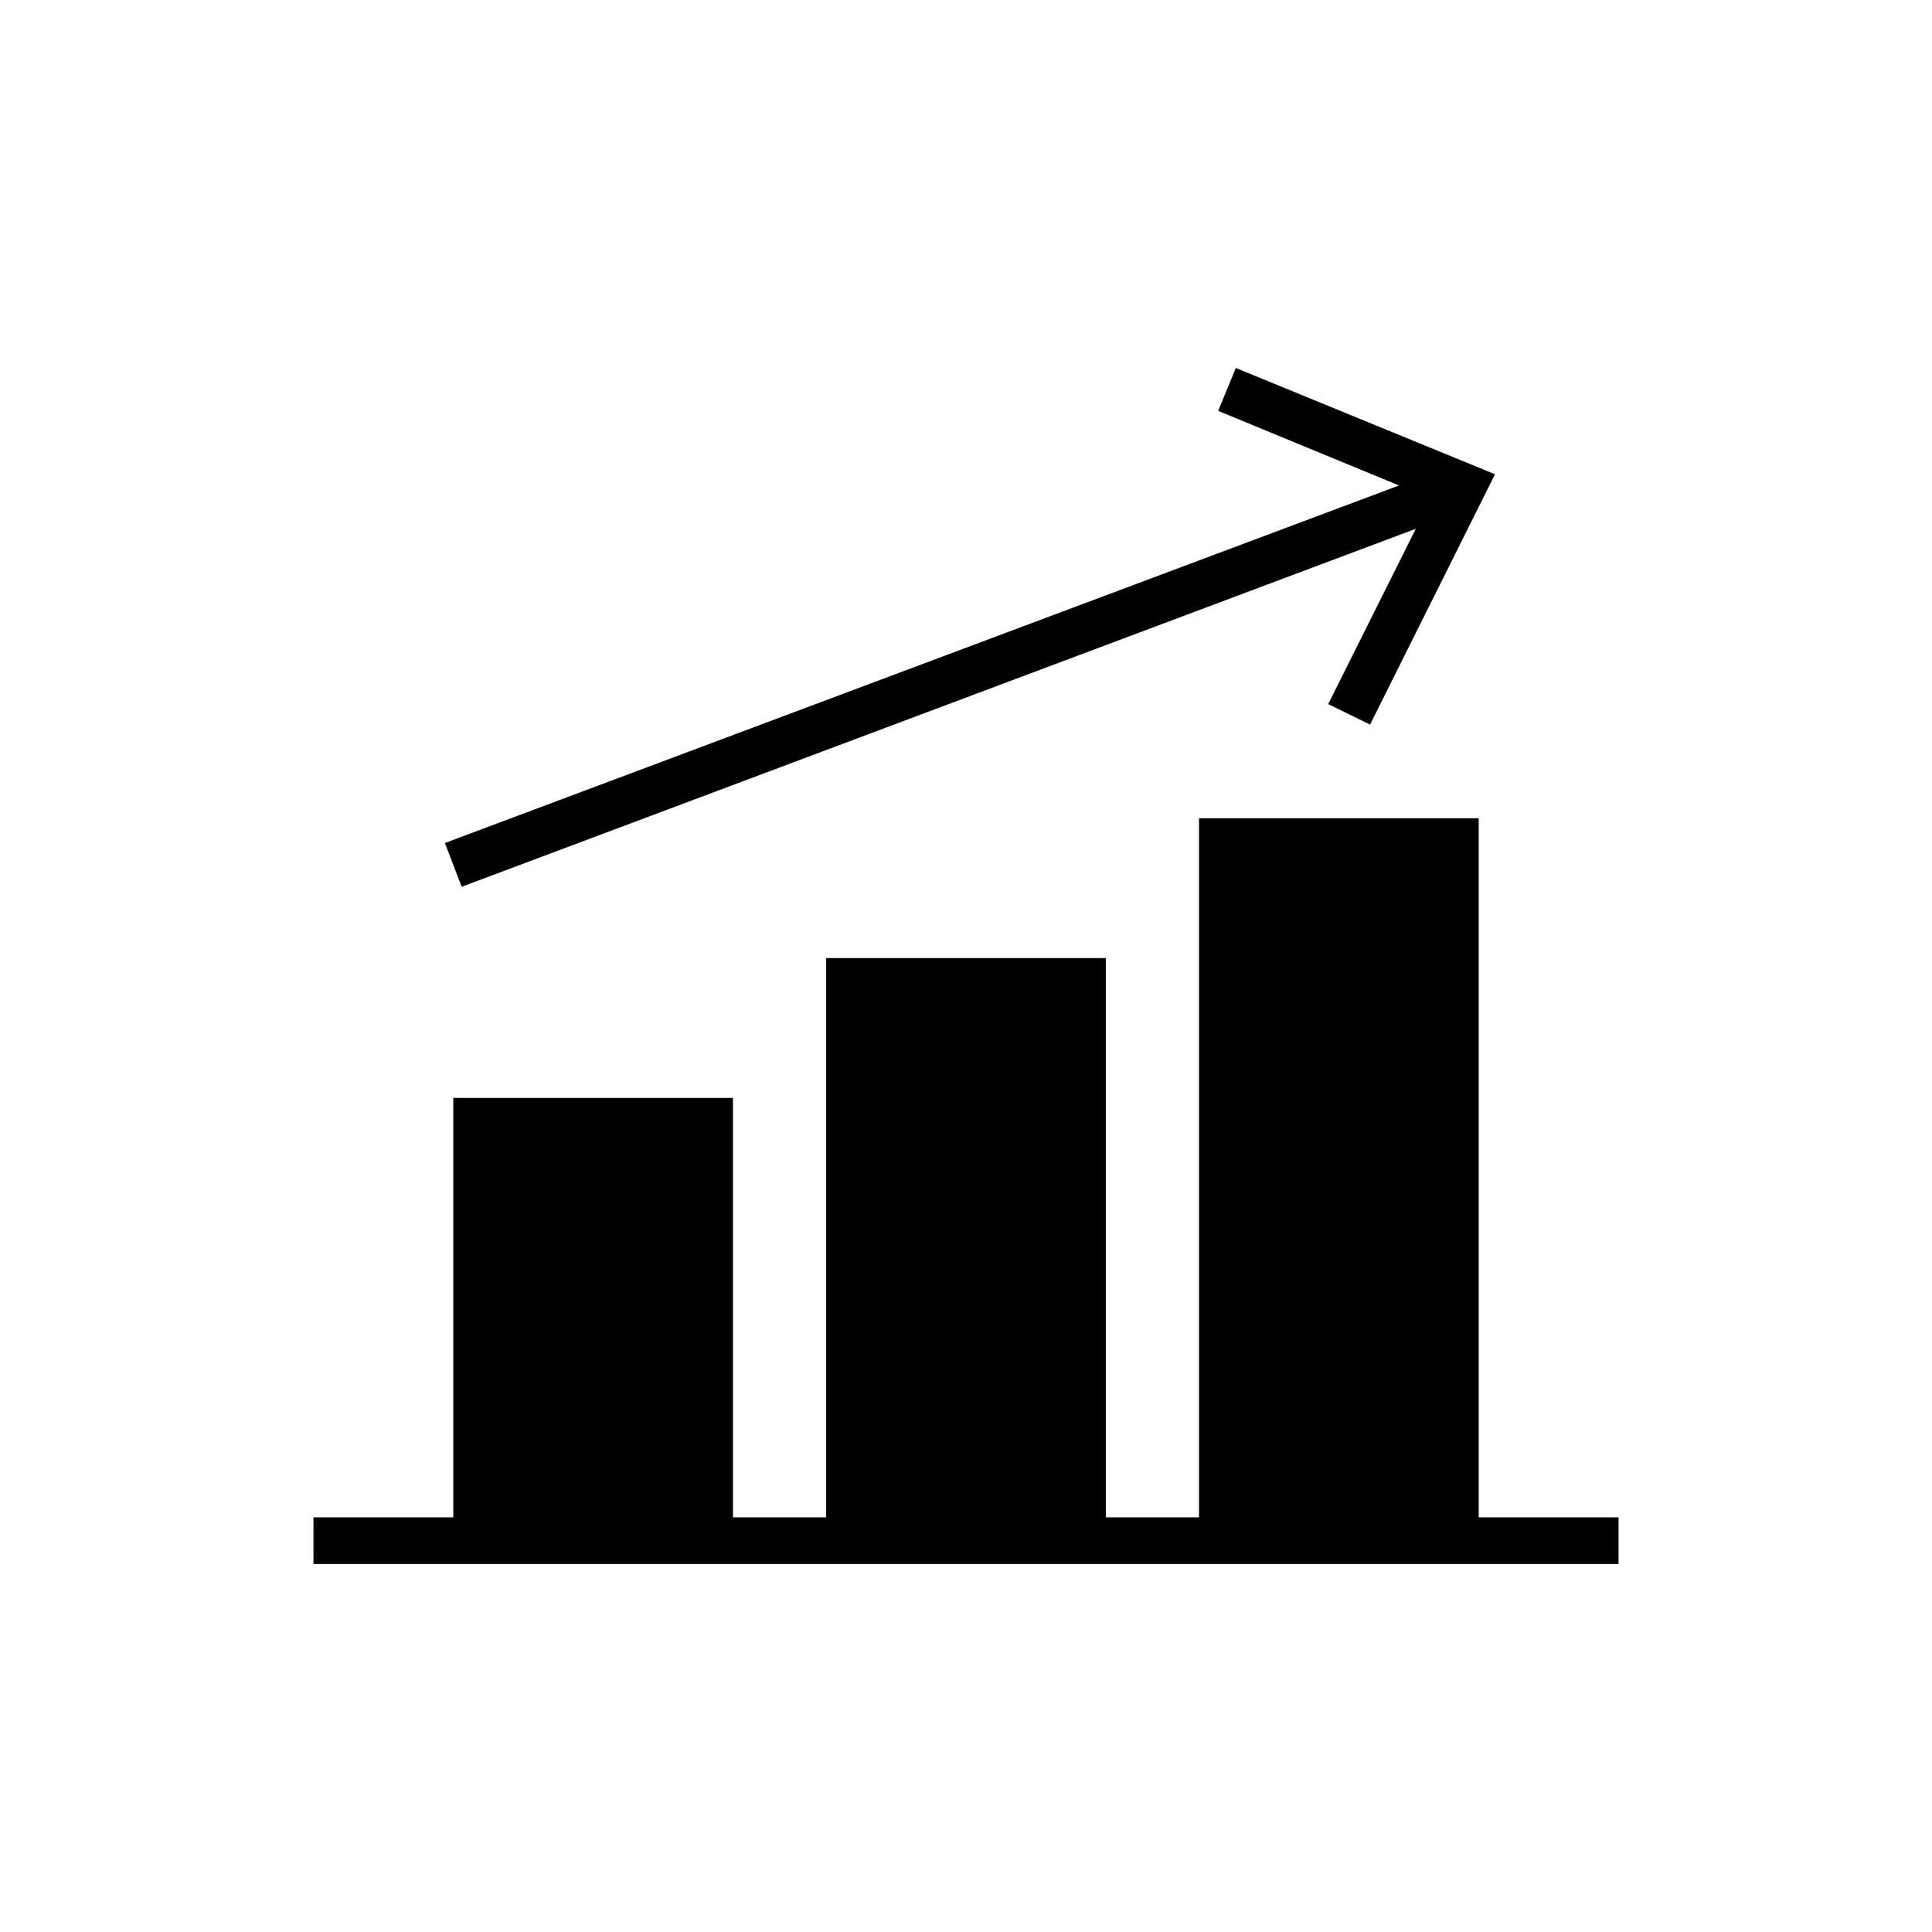
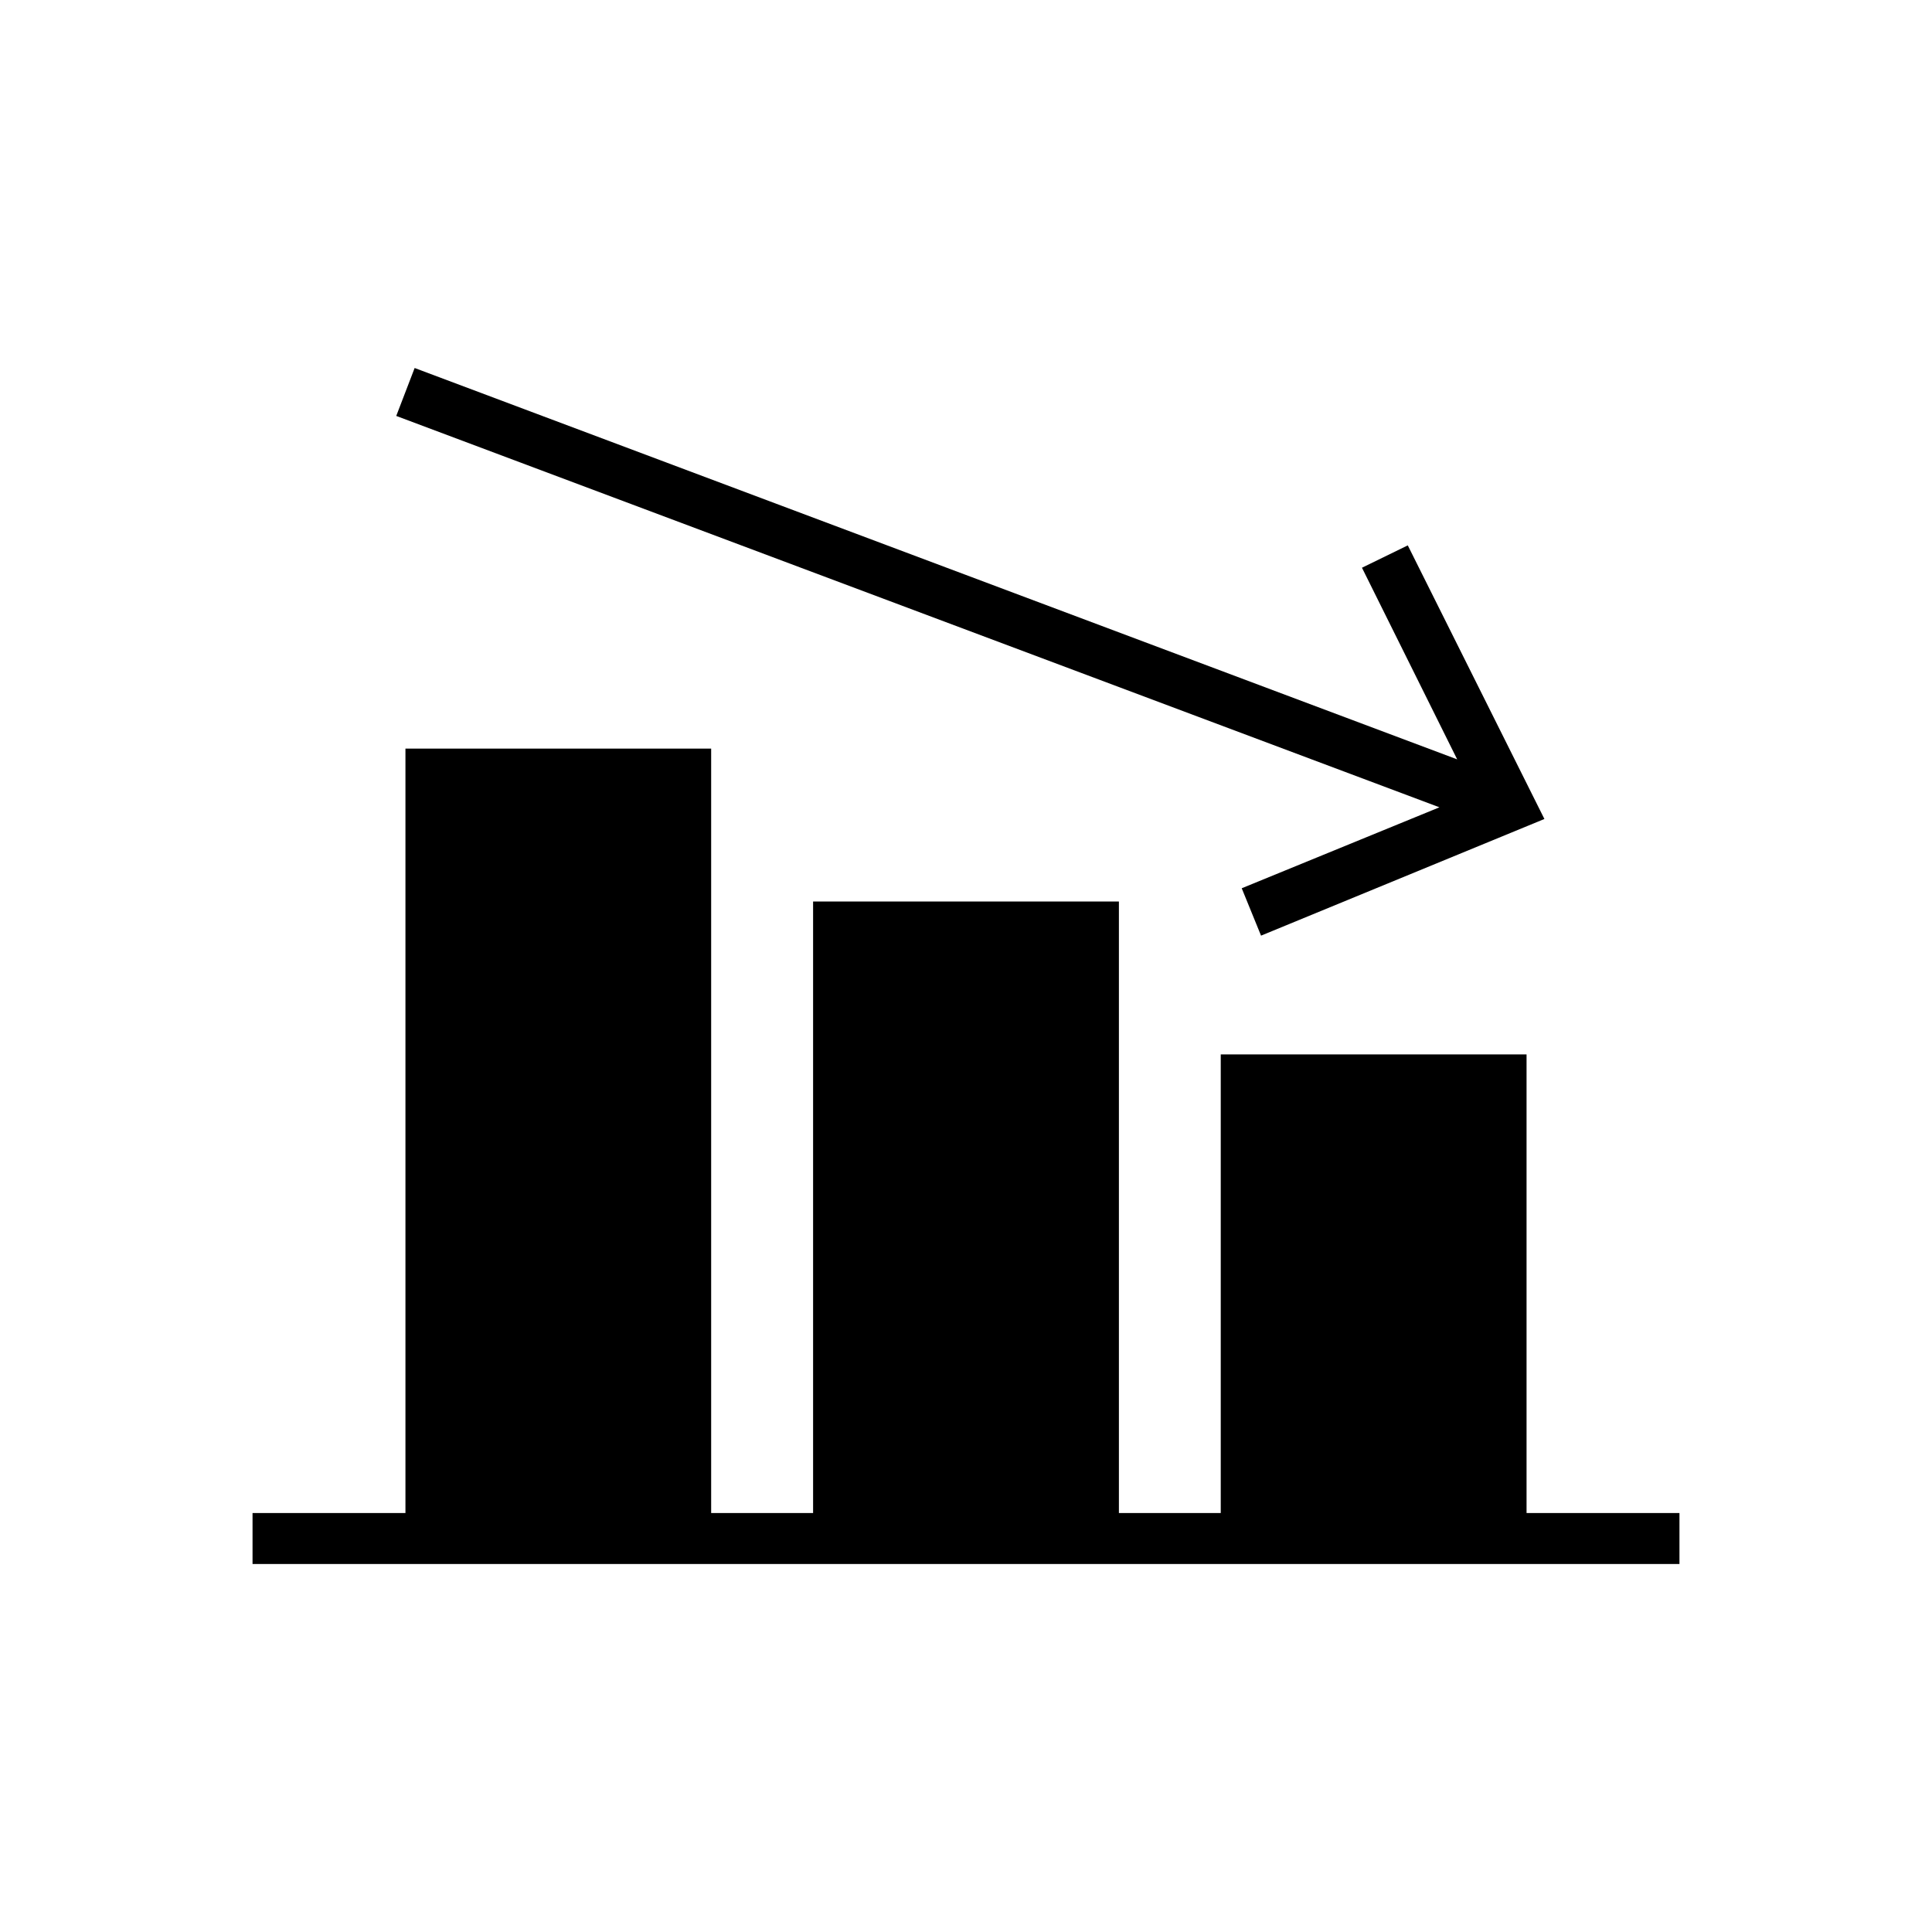
<svg xmlns="http://www.w3.org/2000/svg" width="21" height="21" viewBox="0 0 21 21" fill="black">
-   <path d="M17.593 16.493H16.073V8.894H13.033V16.493H12.02V10.414H8.98V16.493H7.967V11.934H4.927V16.493H3.407V17H17.593V16.493Z" />
-   <path d="M14.892 7.876L16.25 5.155L13.433 4L13.241 4.466L15.207 5.277L4.836 9.163L5.018 9.639L15.389 5.748L14.437 7.653L14.892 7.876Z" />
+   <path d="M18.255 16.446H16.593V11.461H13.269V16.446H12.162V9.799H8.838V16.446H7.73V8.137H4.407V16.446H2.745V17H18.255V16.446Z" />
+   <path d="M13.707 10.17L16.787 8.902L15.302 5.928L14.804 6.171L15.839 8.254L4.507 4L4.307 4.521L15.646 8.775L13.497 9.655L13.707 10.17Z" />
</svg>
